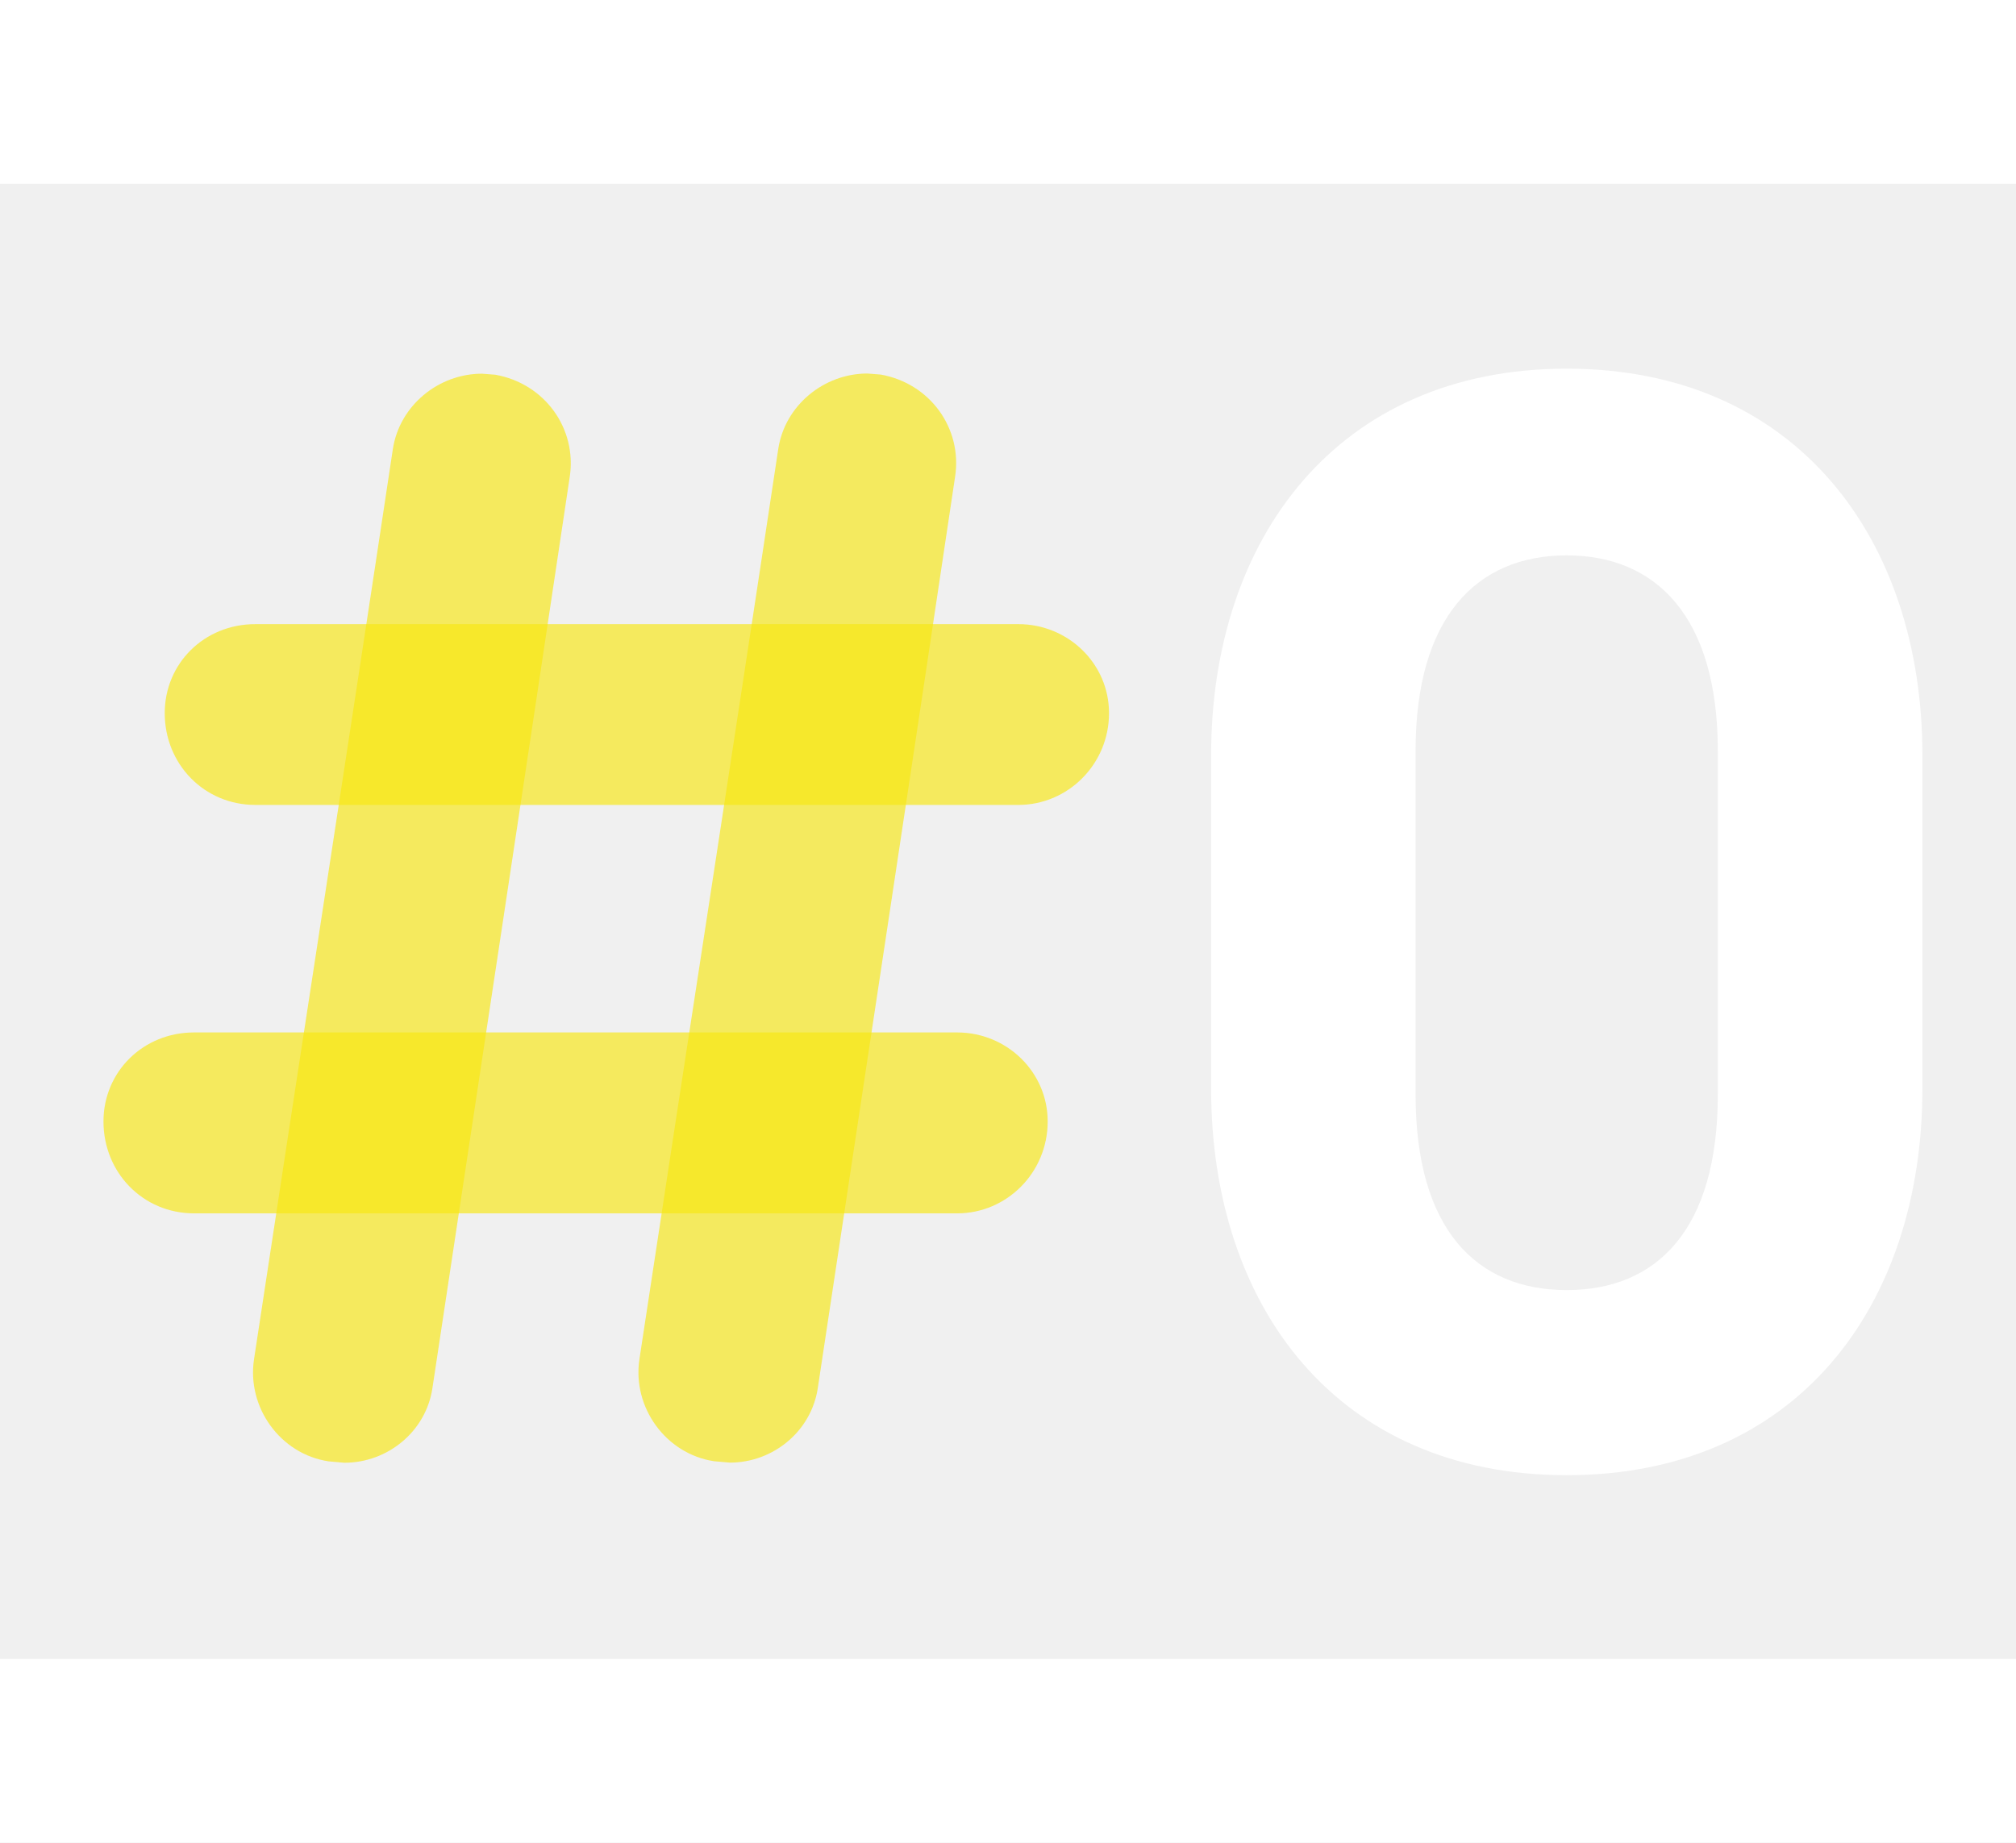
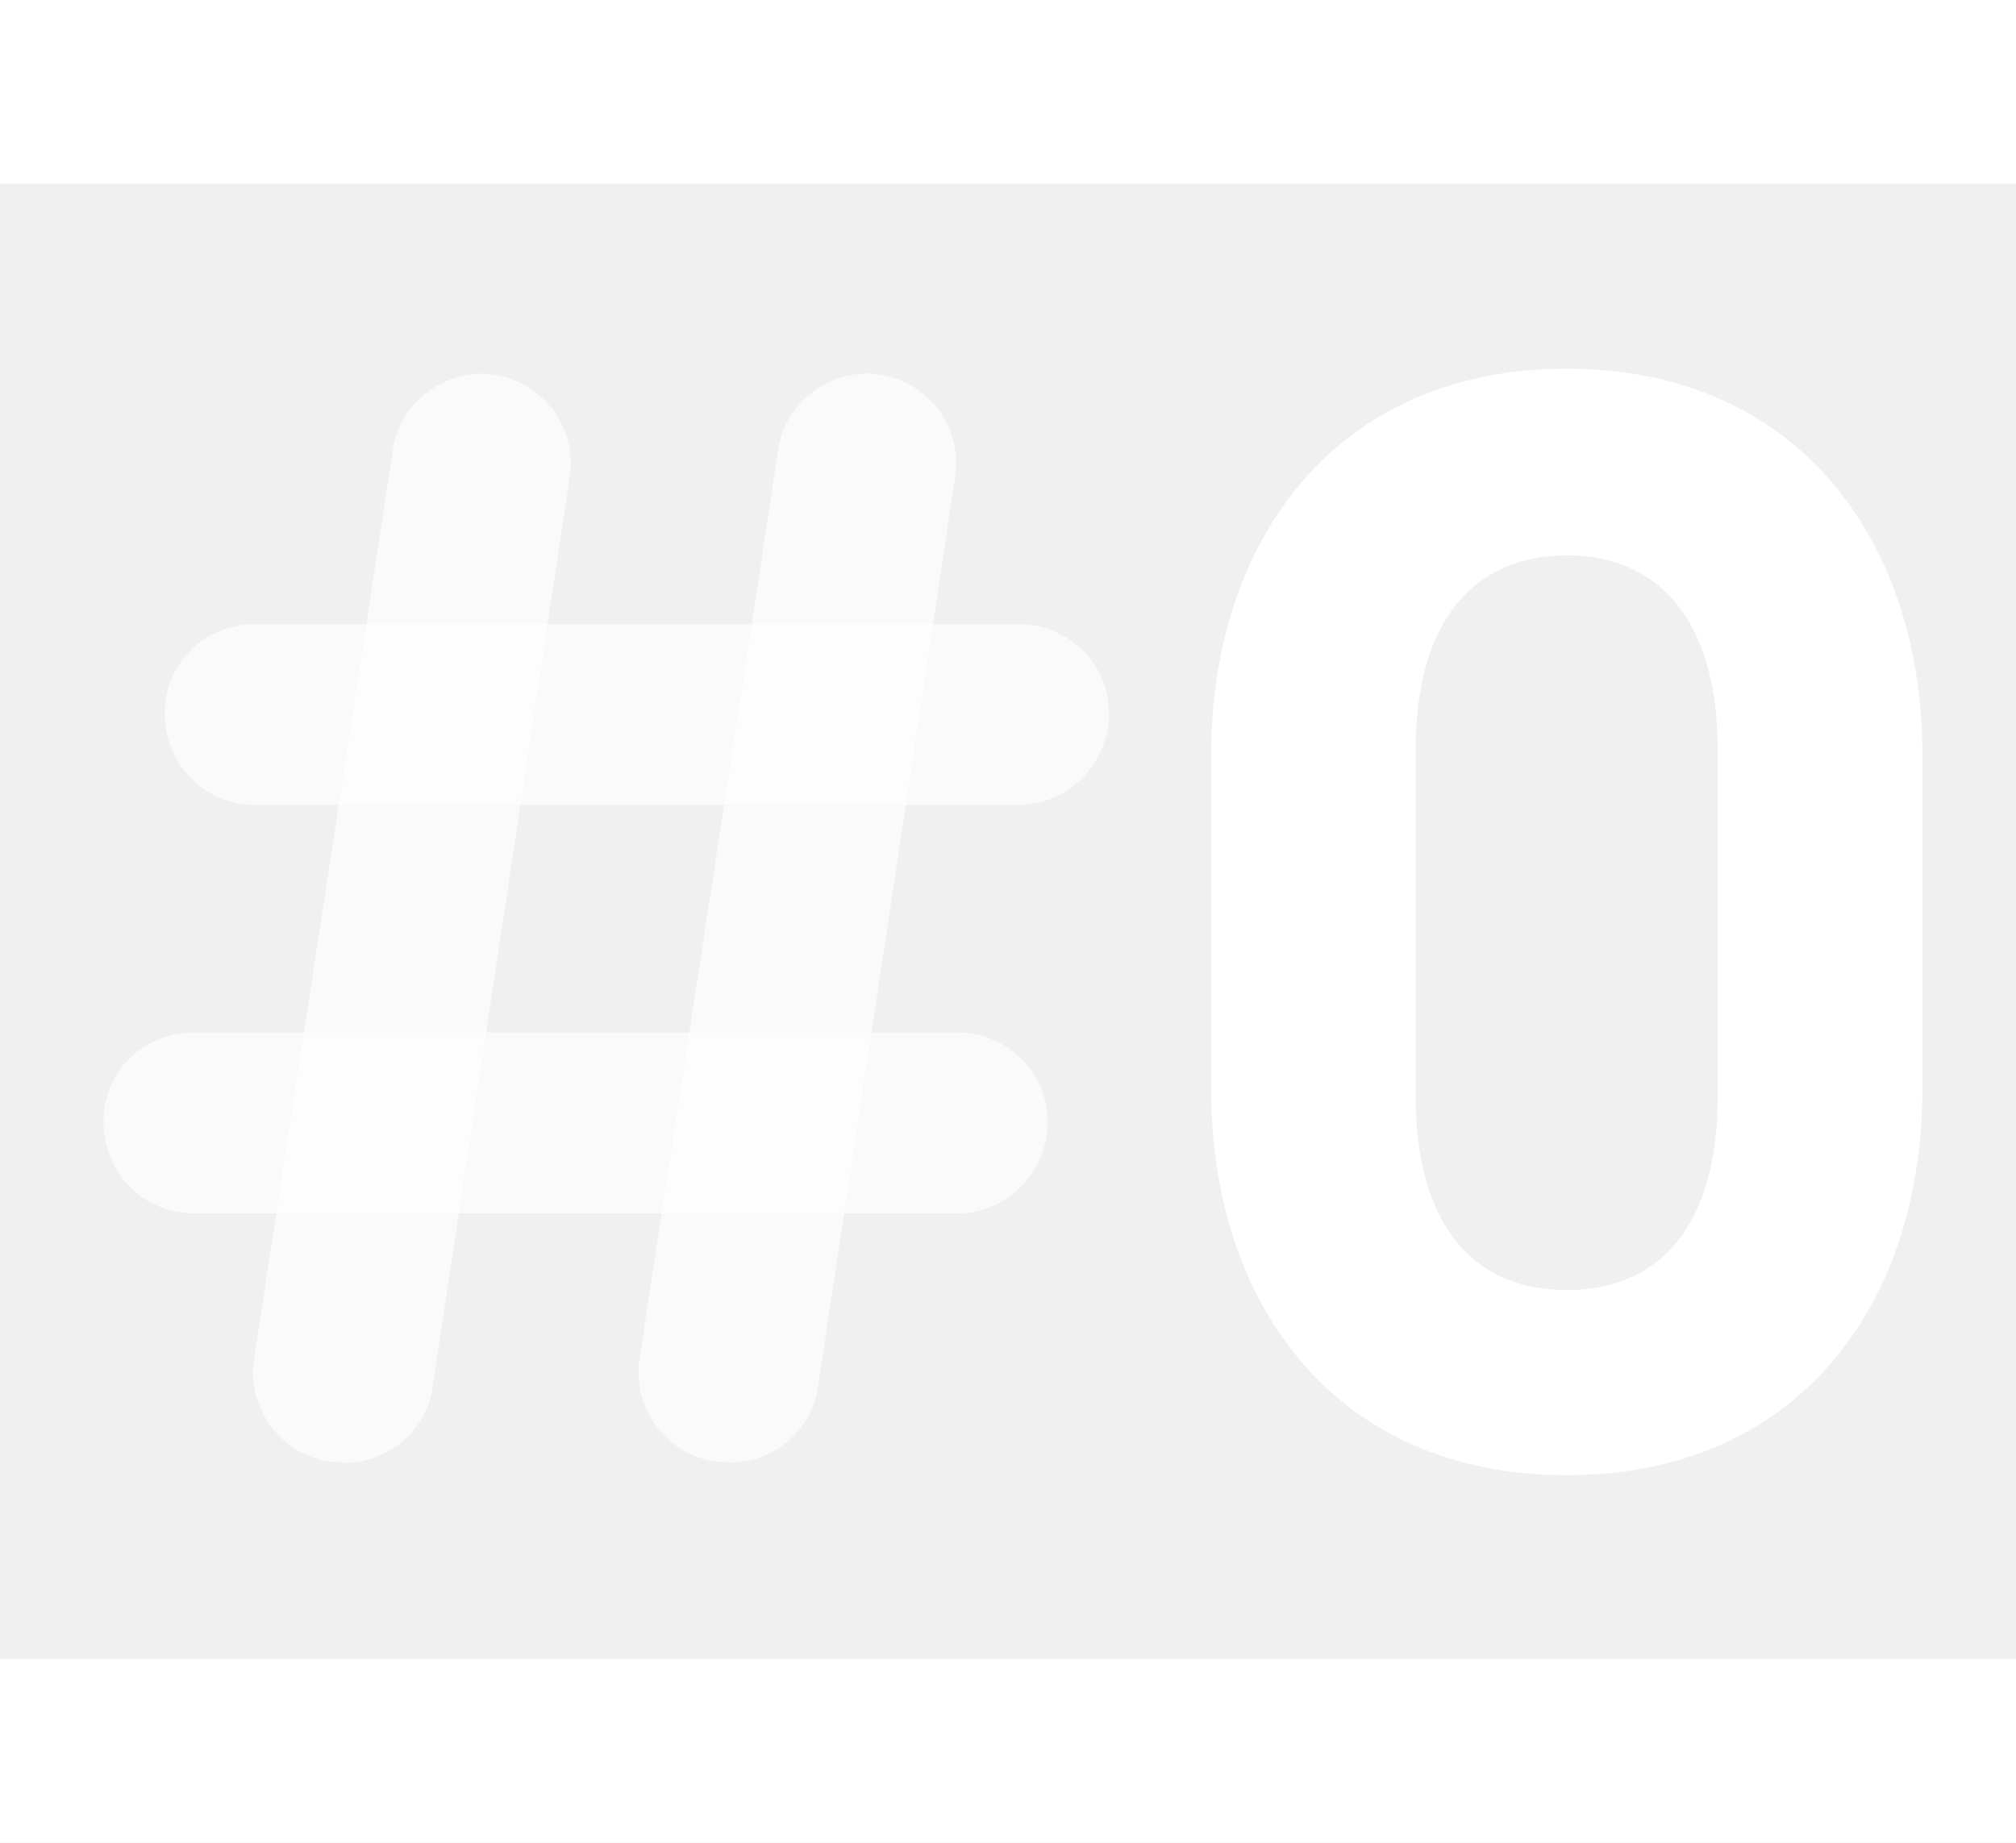
<svg xmlns="http://www.w3.org/2000/svg" height="548.52" width="600" version="1.1" viewBox="0 0 158.75 145.128">
  <g fill="#fff">
    <path d="m135.27 59.138c0-10.61-4.9-15.396-11.9-15.396-7.11 0-11.9 4.896-11.9 15.396v27.07c0 10.62 4.79 15.402 11.9 15.402 7.12 0 11.9-4.782 11.9-15.402zm-11.9 57.052c-18.08 0-28-13.3-28-30.452v-26.25c0-17.031 9.92-30.451 28-30.451 18.09 0 28.01 13.42 28.01 30.451v26.25c0 17.152-9.92 30.452-28.01 30.452" />
    <path d="m158.75 145.13h-158.75v-14.47h158.75z" />
    <path d="m158.75 14.469h-158.75v-14.469h158.75z" />
  </g>
-   <path opacity=".75" d="m68.301 29.419c-3.409 0-6.493 2.498-7.017 5.941-3.538 23.518-7.49 48.968-10.932 71.69-0.576 3.79 2.069 7.46 5.87 8.04l1.247 0.11c3.418 0 6.412-2.47 6.927-5.86 3.69-24.452 7.644-50.532 10.814-71.799 0.58-3.791-1.96-7.352-5.866-8.041z" fill-opacity=".875" fill="#f5e613" />
-   <g fill-opacity=".875" fill="#f6e612">
+   <path opacity=".75" d="m68.301 29.419c-3.409 0-6.493 2.498-7.017 5.941-3.538 23.518-7.49 48.968-10.932 71.69-0.576 3.79 2.069 7.46 5.87 8.04l1.247 0.11c3.418 0 6.412-2.47 6.927-5.86 3.69-24.452 7.644-50.532 10.814-71.799 0.58-3.791-1.96-7.352-5.866-8.041z" fill-opacity=".875" fill="#fff" />
+   <g fill-opacity=".875" fill="#fff">
    <path opacity=".75" d="m37.952 29.433c-3.409 0-6.493 2.497-7.017 5.94-3.538 23.515-7.49 48.975-10.932 71.687-0.576 3.79 2.069 7.47 5.87 8.04l1.247 0.11c3.418 0 6.412-2.47 6.927-5.85 3.69-24.462 7.643-50.542 10.818-71.805 0.576-3.792-1.96-7.352-5.87-8.042z" />
    <path opacity=".75" d="m15.283 81.318c-4.028 0-7.135 3.11-7.135 7.01 0 4.03 3.107 7.24 7.135 7.24h60.087c3.91 0 7.13-3.21 7.13-7.24 0-3.9-3.22-7.01-7.13-7.01z" />
    <path opacity=".75" d="m20.107 49.158c-4.028 0-7.135 3.1-7.135 7.01 0 4.02 3.107 7.23 7.135 7.23h60.083c3.91 0 7.14-3.21 7.14-7.23 0-3.91-3.23-7.01-7.14-7.01z" />
  </g>
</svg>
